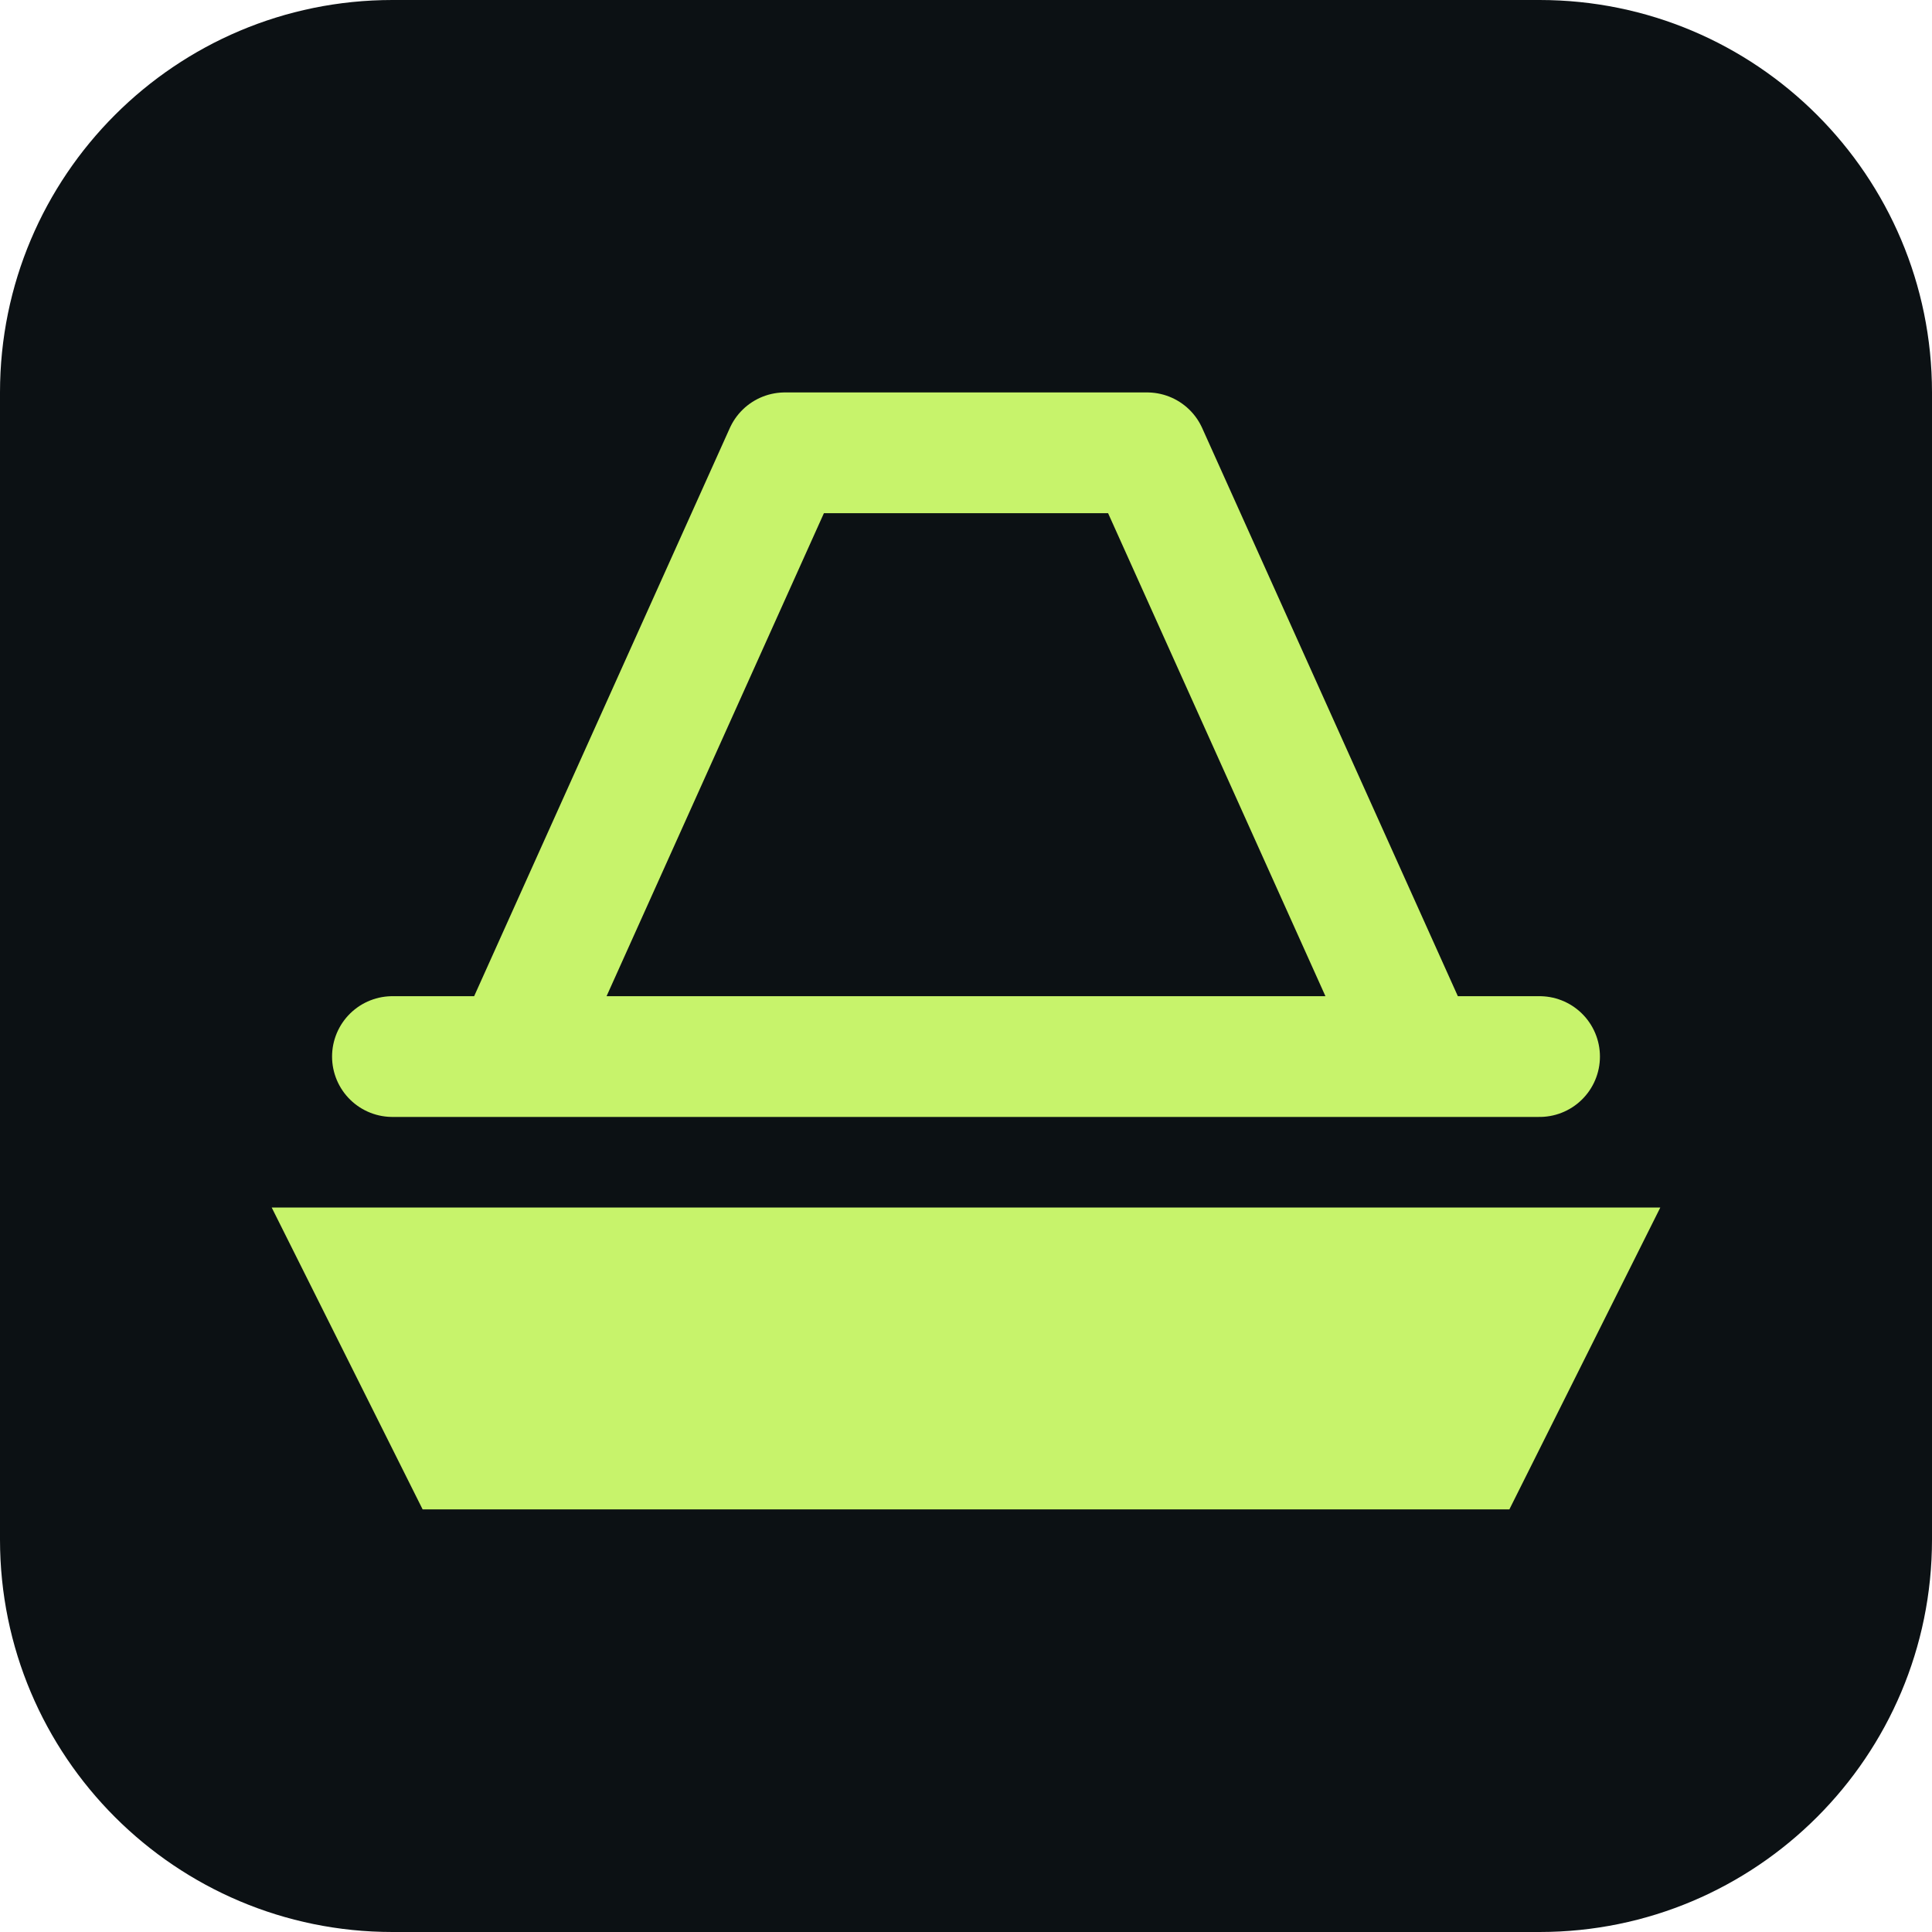
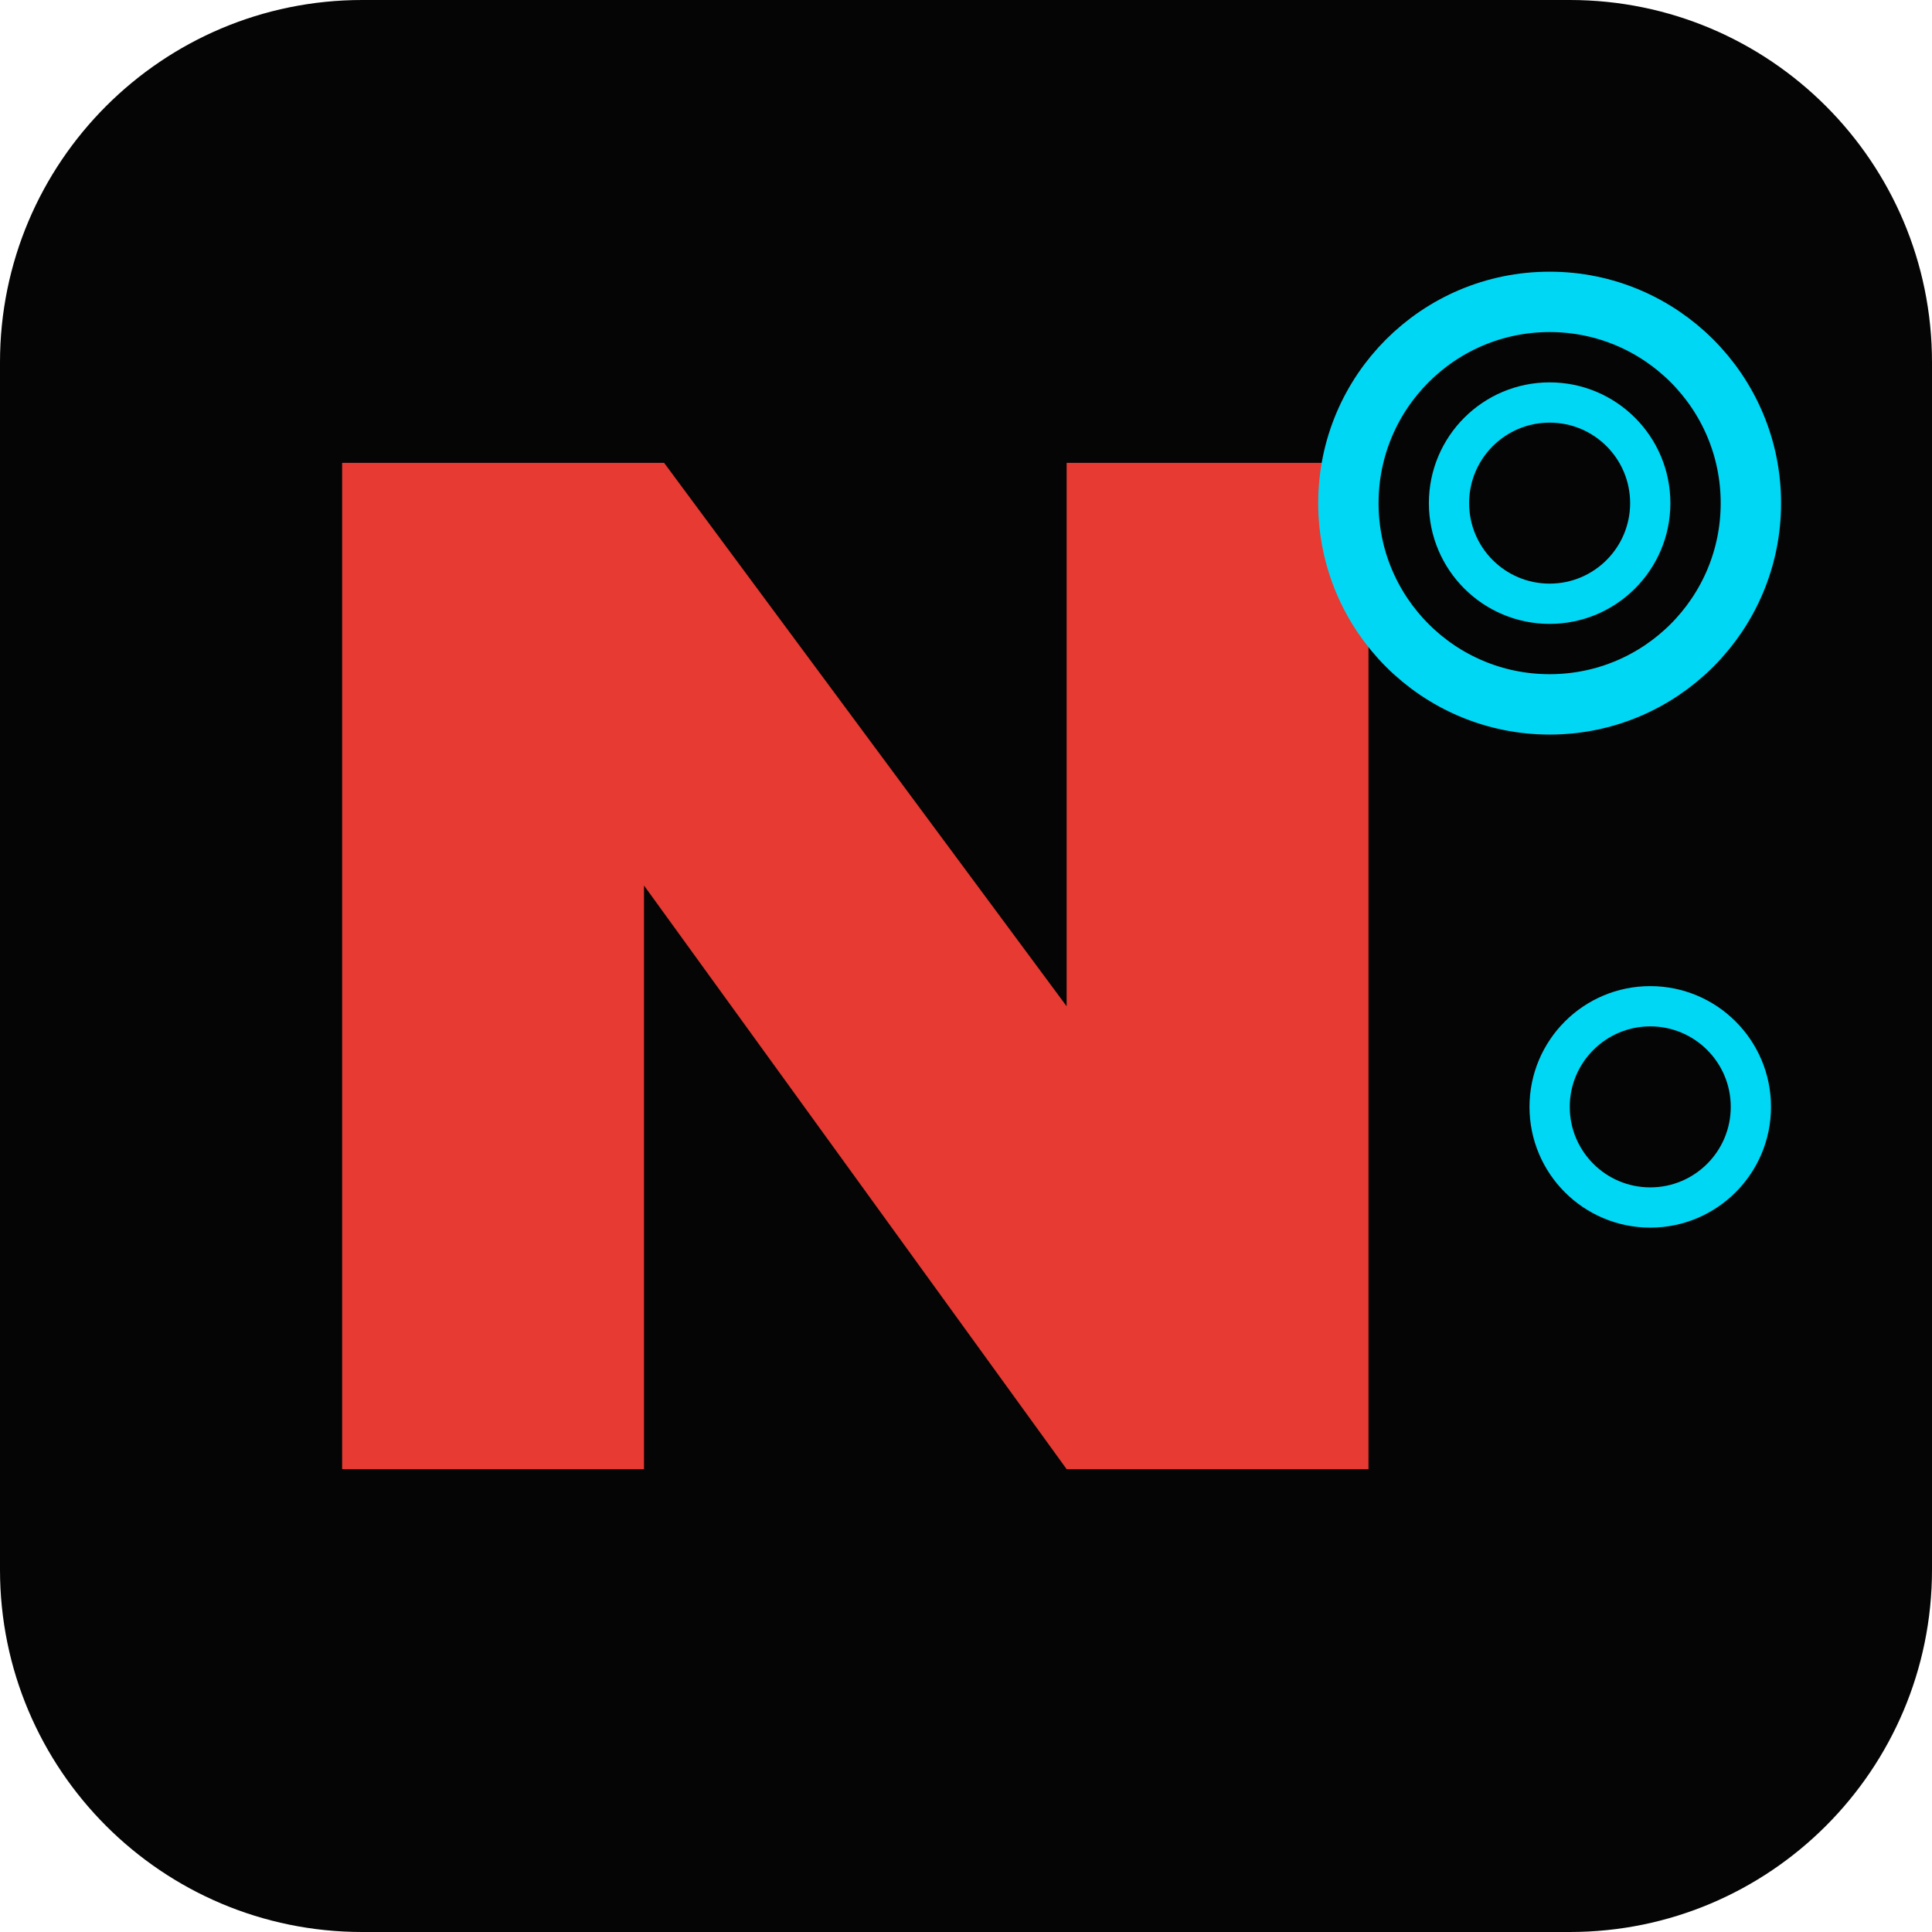
- <svg xmlns="http://www.w3.org/2000/svg" viewBox="0 0 64 64">
-   <rect width="64" height="64" rx="13" fill="#0c1114" />
-   <path d="M9 40h46l-5 10H14L9 40Z" fill="#c7f36b" />
-   <path d="m17 35 9-20h12l9 20M13 35h38" fill="none" stroke="#c7f36b" stroke-width="4" stroke-linecap="round" stroke-linejoin="round" />
+ <svg xmlns="http://www.w3.org/2000/svg" viewBox="0 0 96 96">
+   <rect width="96" height="96" rx="18" fill="#050505" />
+   <path d="M17 73V23h16l20 27V23h15v50H53L32 44v29Z" fill="#E63A32" />
+   <circle cx="77" cy="25" r="10" fill="none" stroke="#00D7F5" stroke-width="3" />
+   <circle cx="77" cy="25" r="5" fill="none" stroke="#00D7F5" stroke-width="2" />
+   <circle cx="82" cy="55" r="5" fill="none" stroke="#00D7F5" stroke-width="2" />
</svg>
